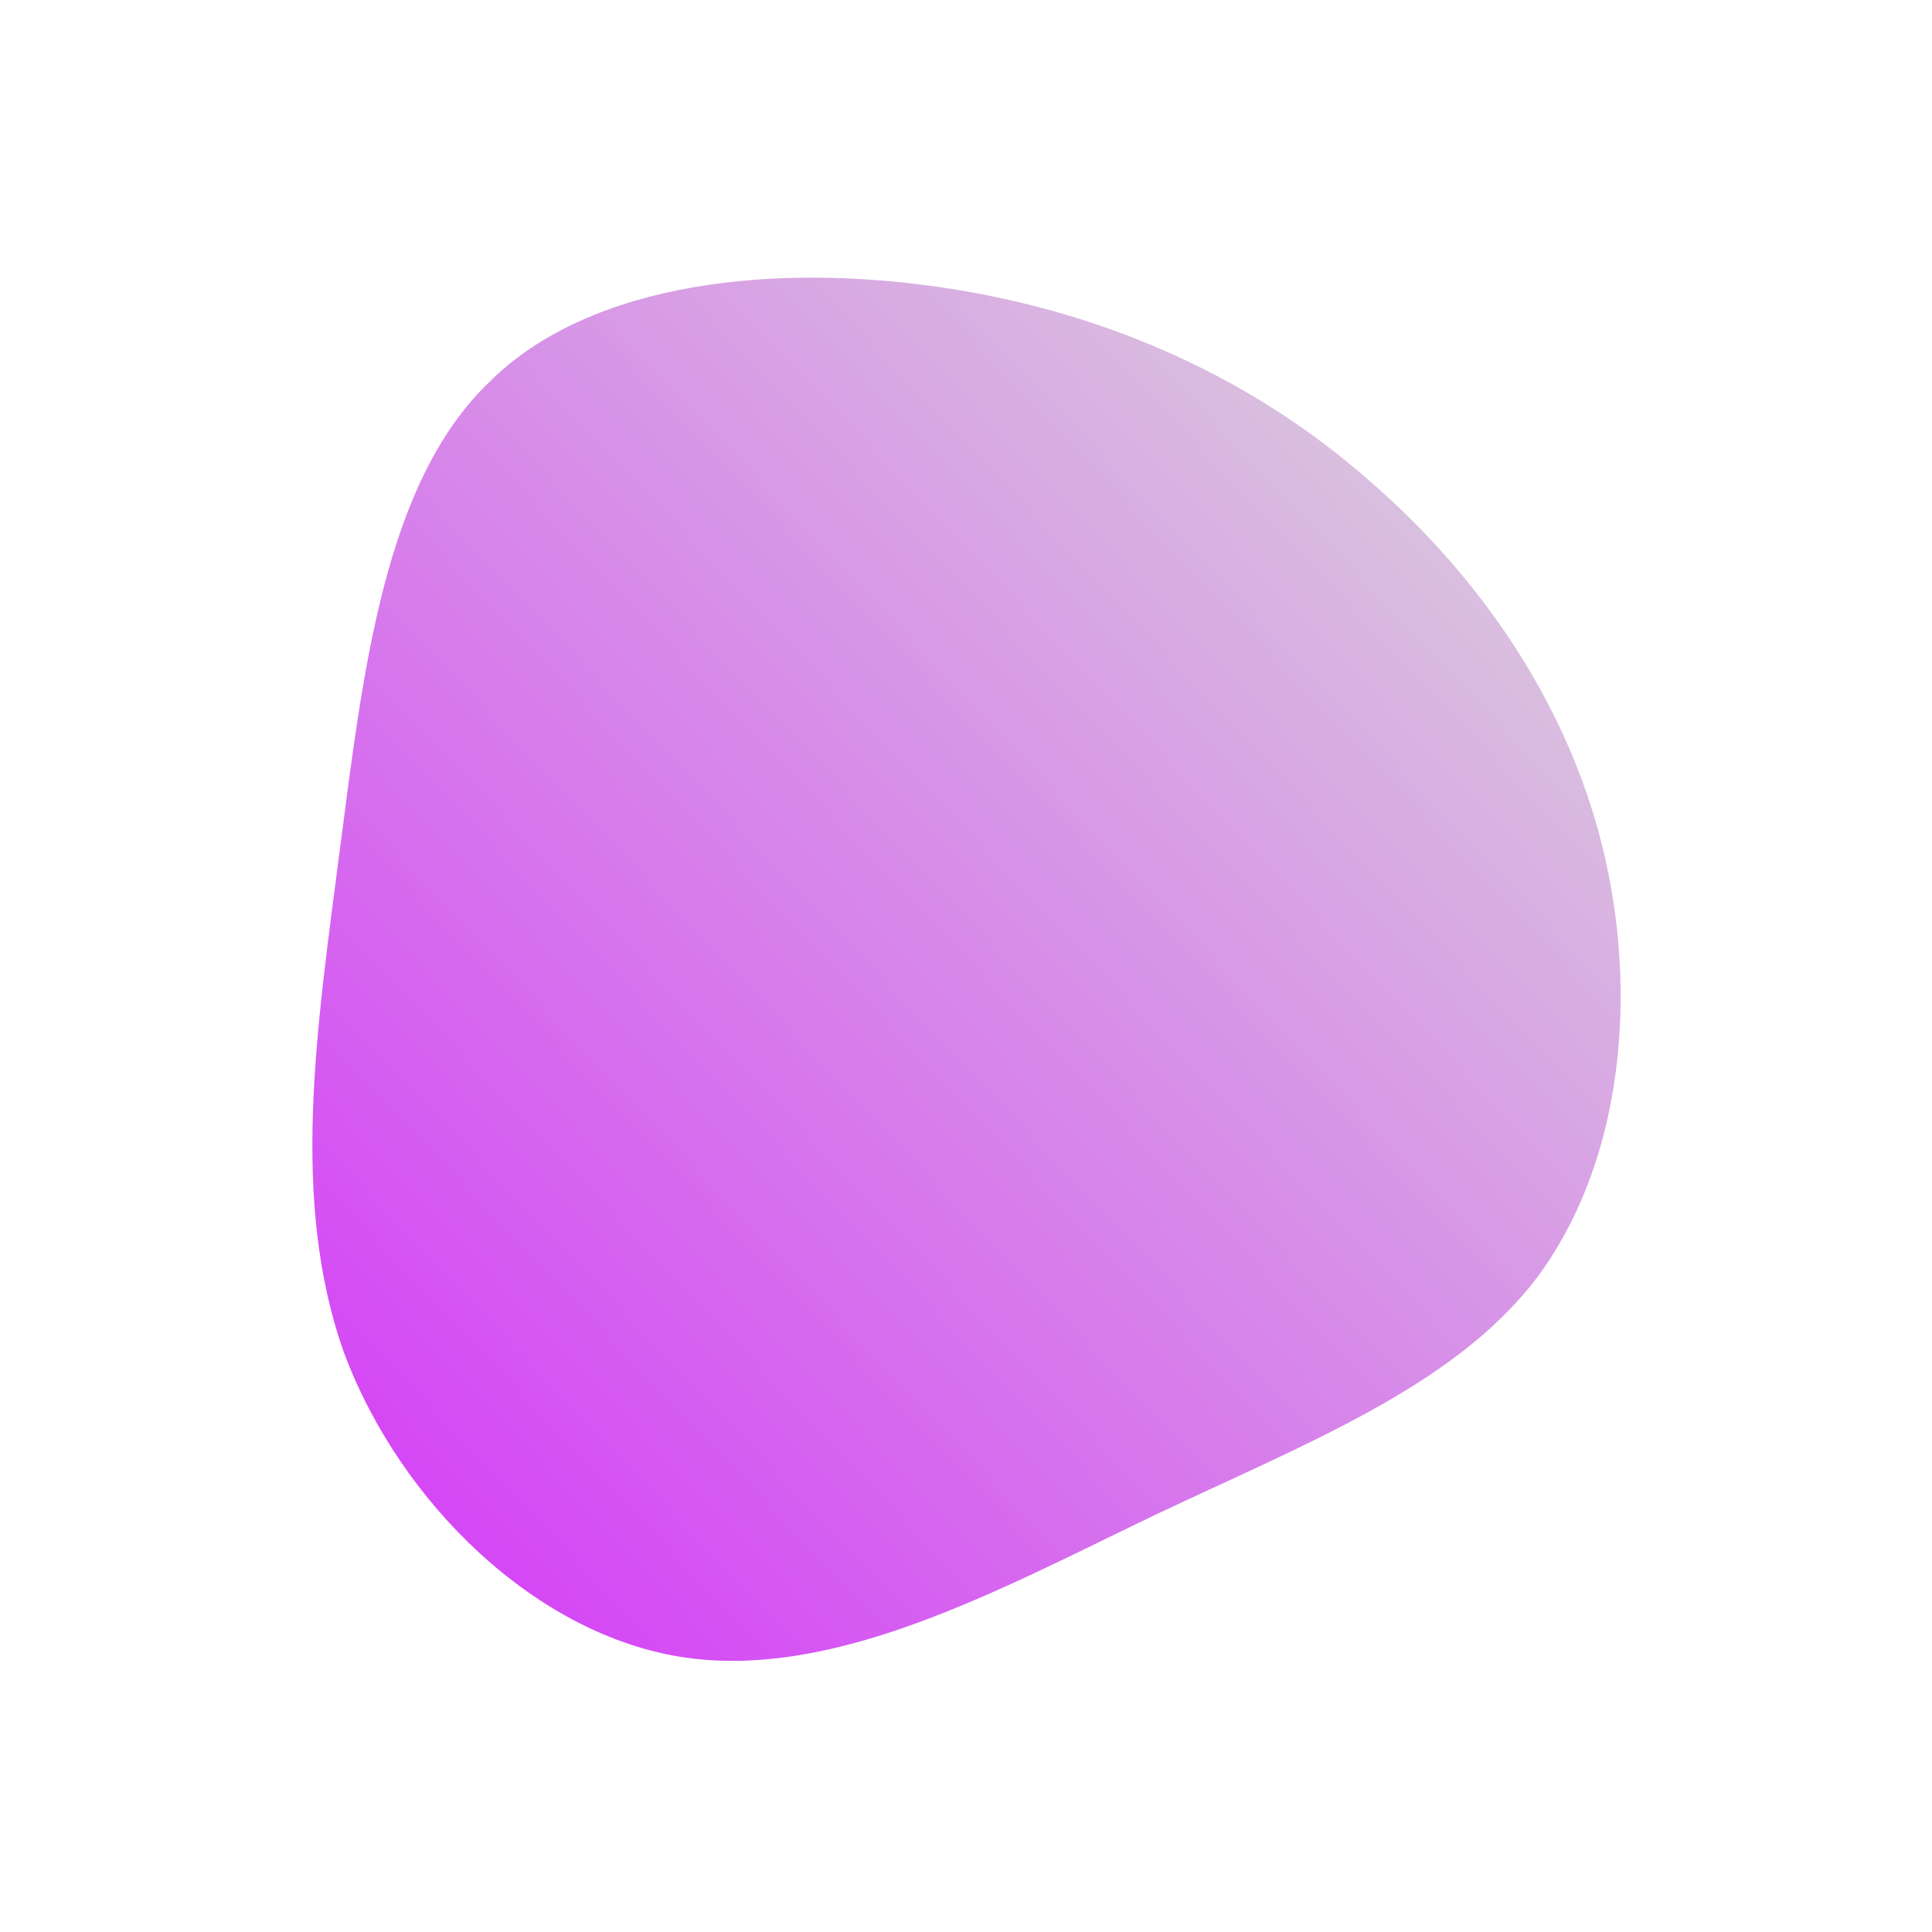
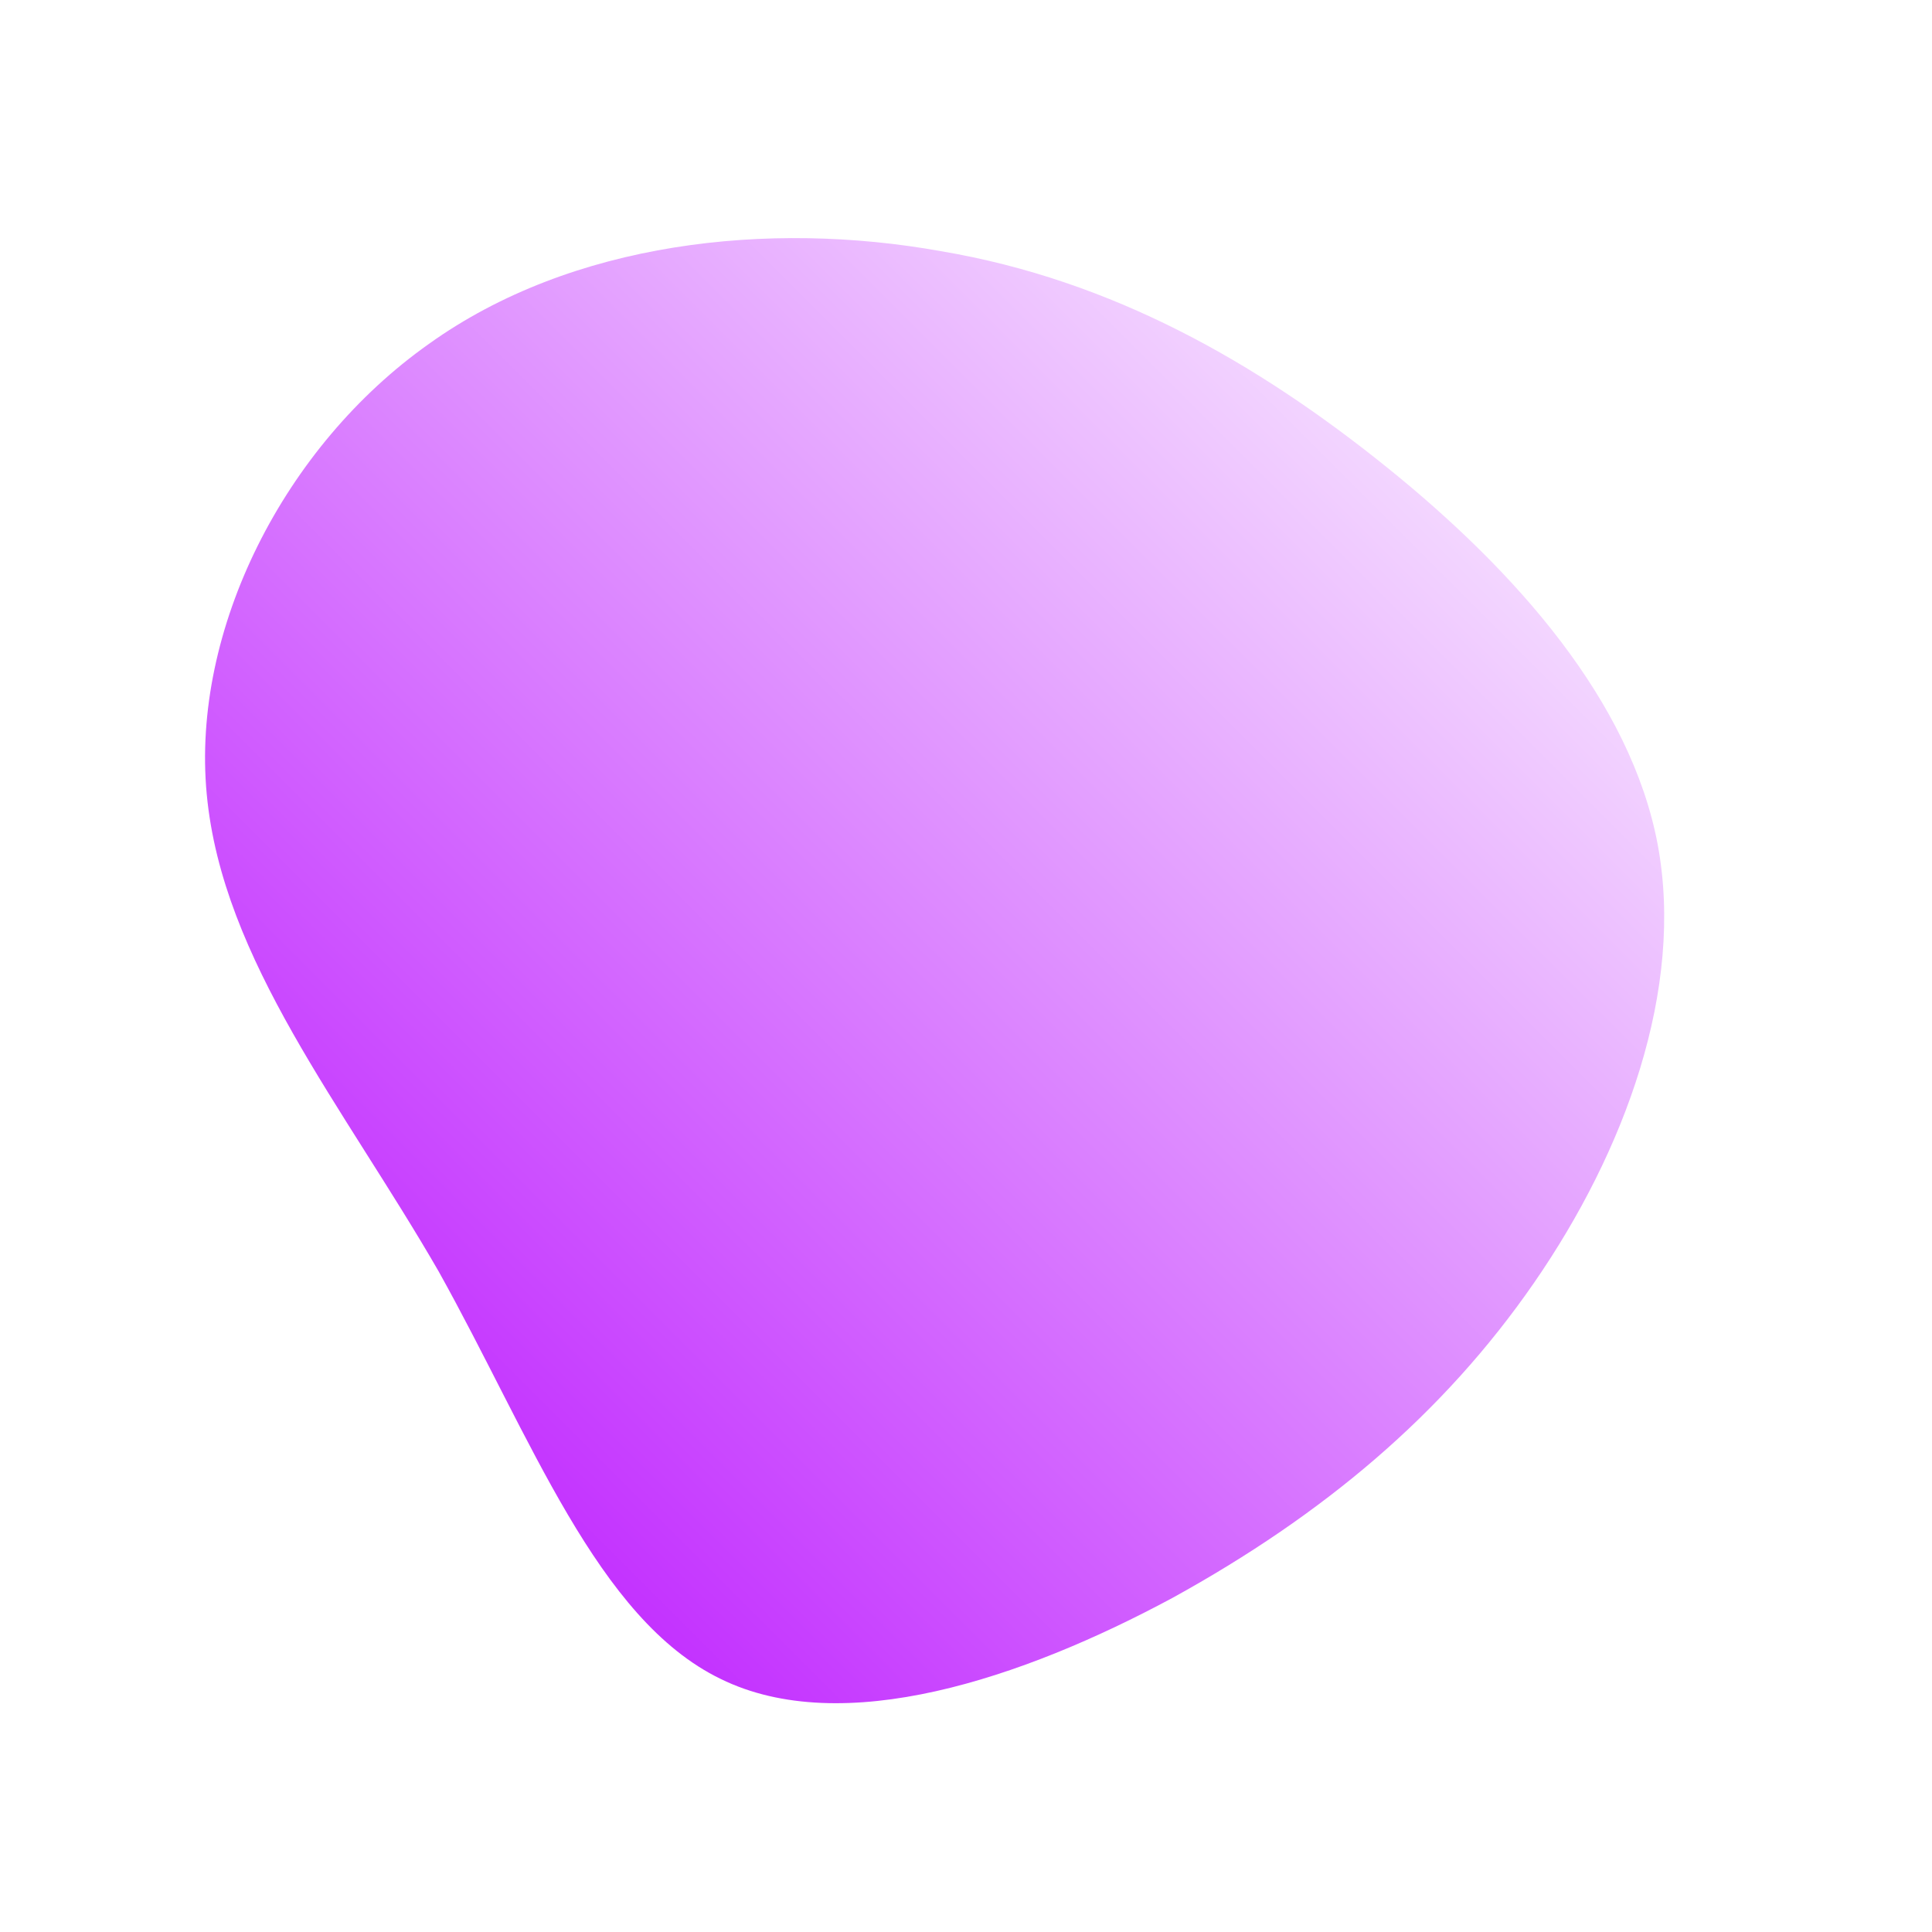
<svg xmlns="http://www.w3.org/2000/svg" id="sw-js-blob-svg" viewBox="0 0 100 100" version="1.1">
  <defs>
    <linearGradient id="sw-gradient" x1="0" x2="1" y1="1" y2="0">
-       <stop id="stop1" stop-color="rgba(211.77, 55, 248, 1)" offset="0%" />
-       <stop id="stop2" stop-color="rgba(217.611, 217.611, 217.611, 1)" offset="100%" />
+       <stop id="stop1" stop-color="rgba(183.326, 7.288, 255, 1)" offset="0%" />
+       <stop id="stop2" stop-color="rgba(255, 255, 255, 1)" offset="100%" />
    </linearGradient>
  </defs>
-   <path fill="url(#sw-gradient)" d="M20.9,-25.1C26.9,-19.9,31.4,-13.1,33.1,-5.5C34.8,2.1,33.8,10.5,29.5,16.2C25.2,21.8,17.6,24.7,9.6,28.5C1.7,32.3,-6.7,36.9,-14.5,35.8C-22.2,34.7,-29.3,27.8,-32.2,20C-35,12.1,-33.6,3.2,-32.4,-6.1C-31.2,-15.3,-30.1,-25,-24.7,-30.2C-19.4,-35.5,-9.7,-36.4,-1.1,-35.1C7.5,-33.8,15,-30.3,20.9,-25.1Z" width="100%" height="100%" transform="translate(50 50)" stroke-width="0" style="transition: all 0.3s ease 0s;" />
+   <path fill="url(#sw-gradient)" d="M21.8,-25.8C28.5,-20.4,34.4,-13.7,35.8,-6.3C37.2,1.2,34.1,9.6,29.4,16.4C24.7,23.2,18.5,28.4,10.7,32.7C2.9,36.9,-6.4,40,-12.7,36.9C-19.1,33.8,-22.5,24.4,-27.3,15.8C-32.2,7.3,-38.5,-0.3,-39.3,-8.9C-40.1,-17.4,-35.3,-26.9,-27.8,-32.2C-20.4,-37.5,-10.2,-38.6,-1.3,-37C7.6,-35.5,15.1,-31.2,21.8,-25.8Z" width="100%" height="100%" transform="translate(50 50)" stroke-width="0" style="transition: all 0.3s ease 0s;" stroke="url(#sw-gradient)" />
</svg>
